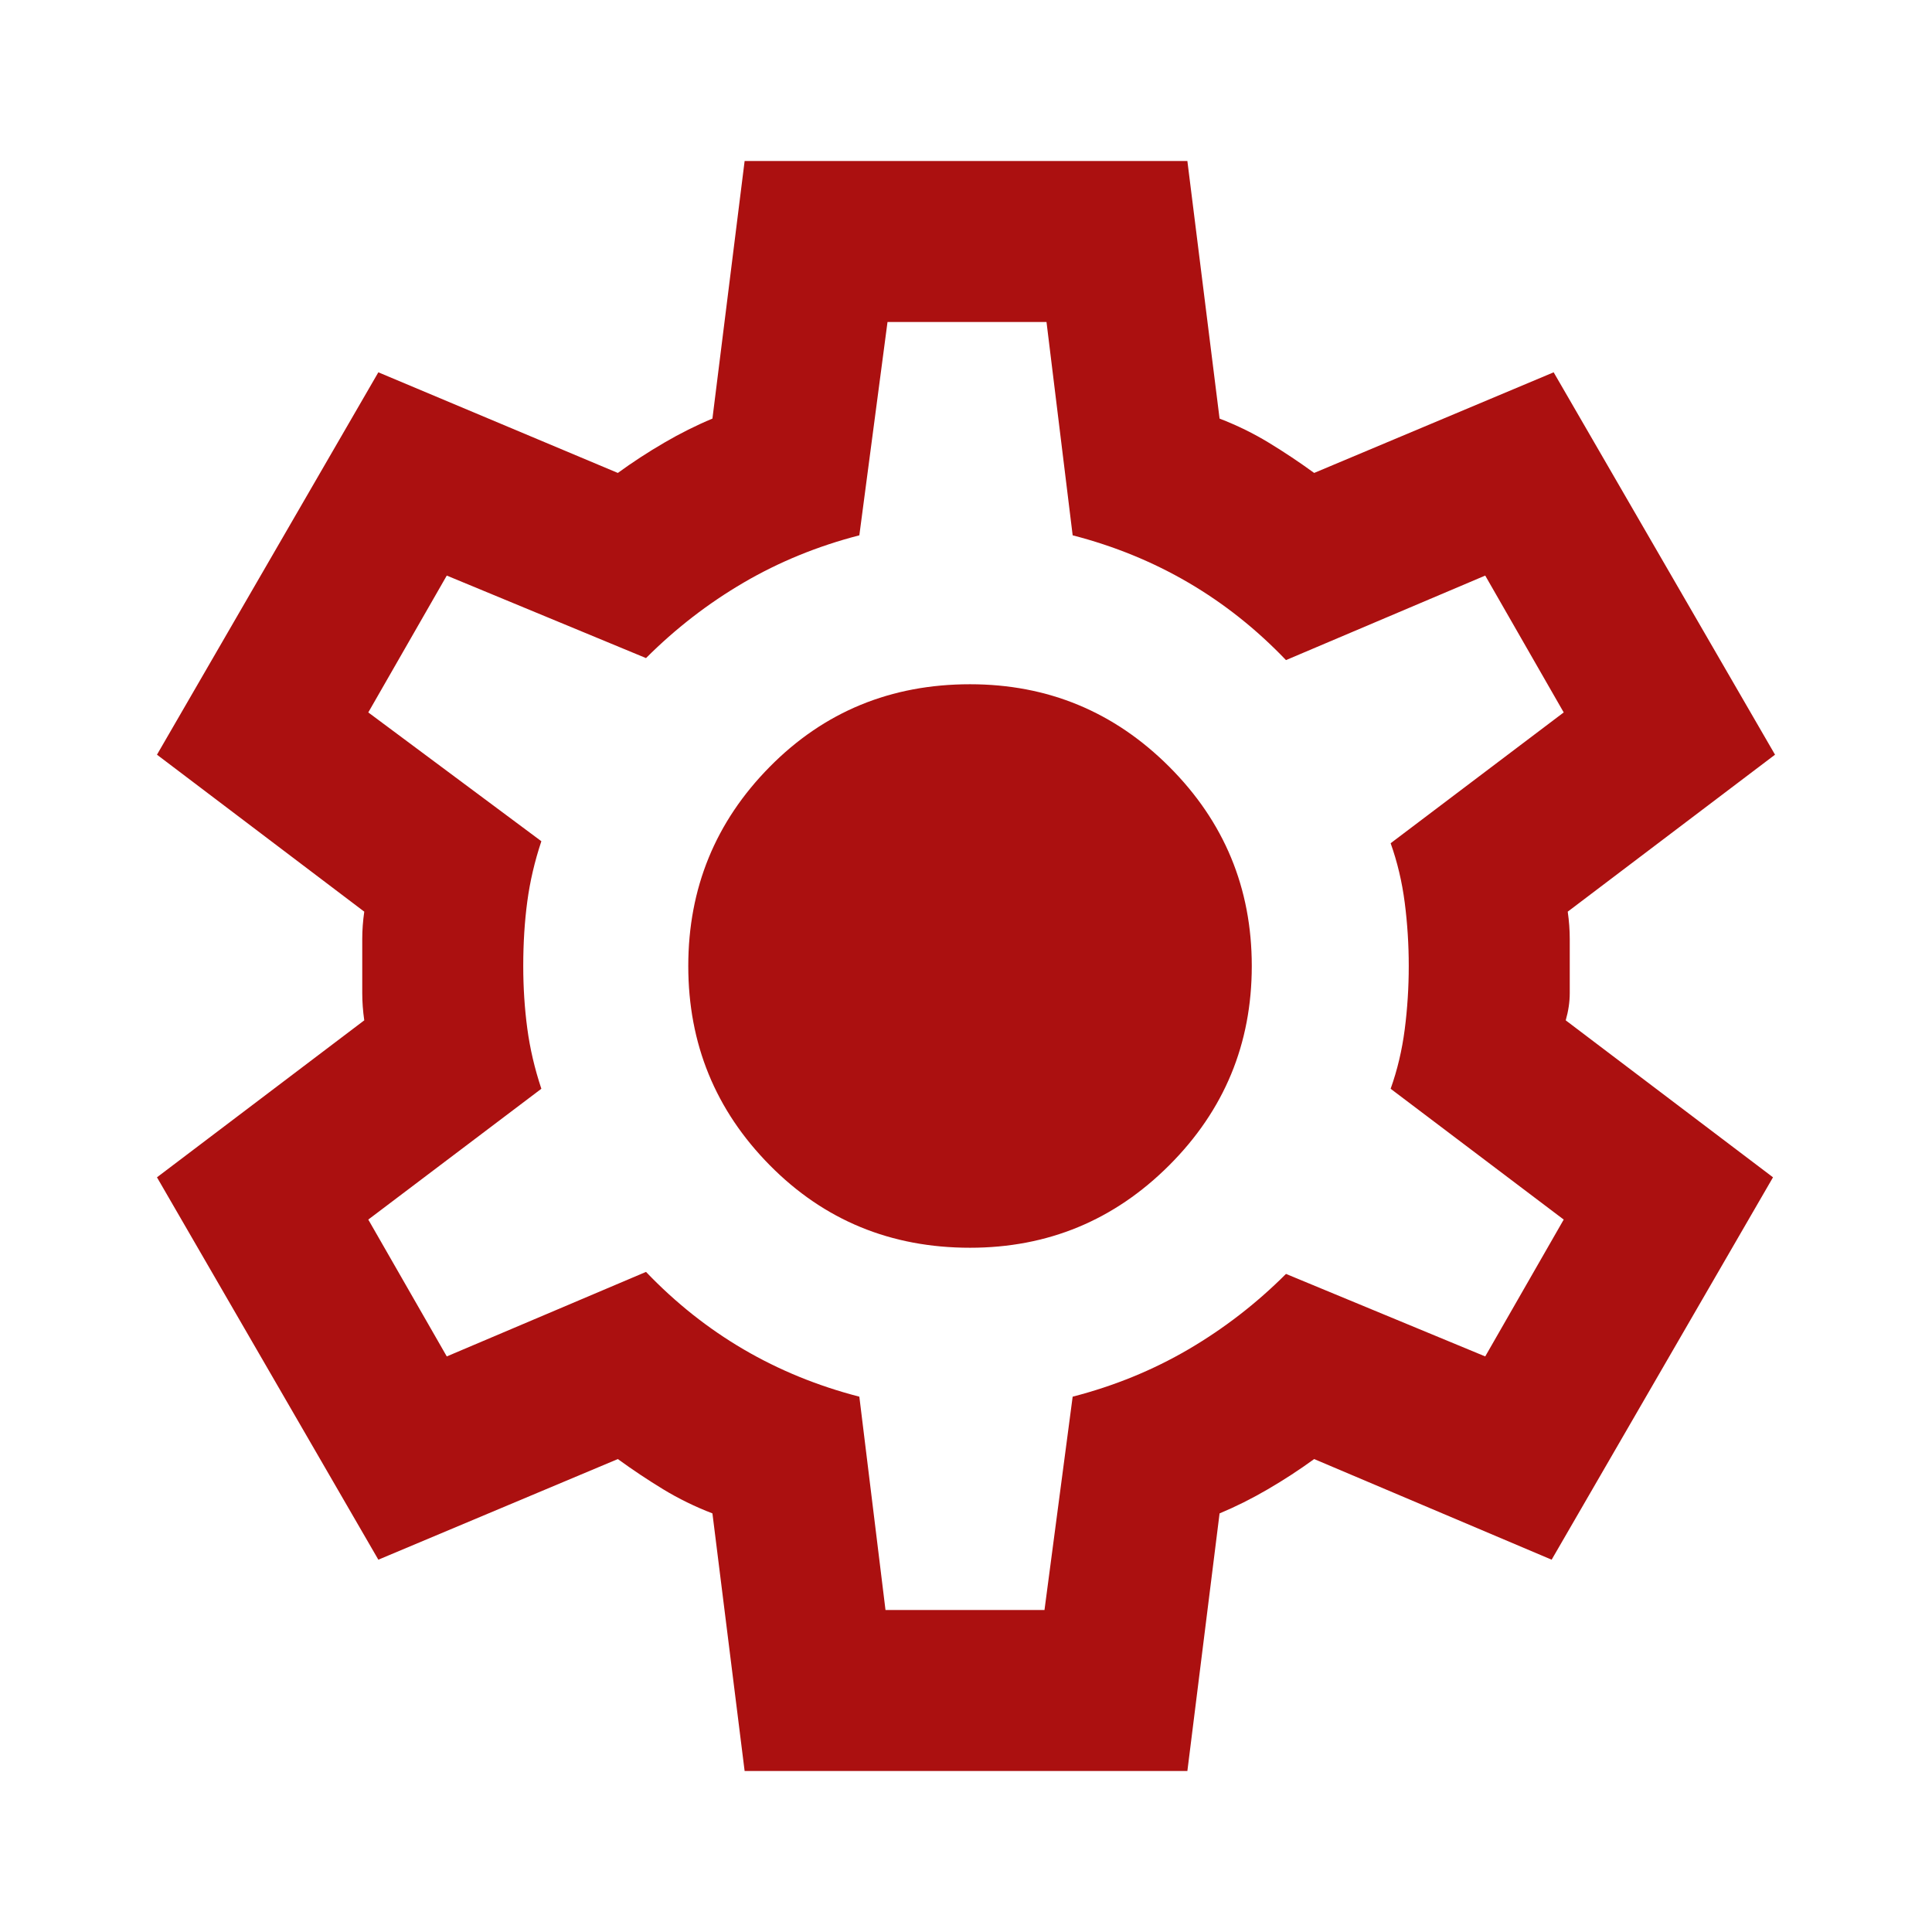
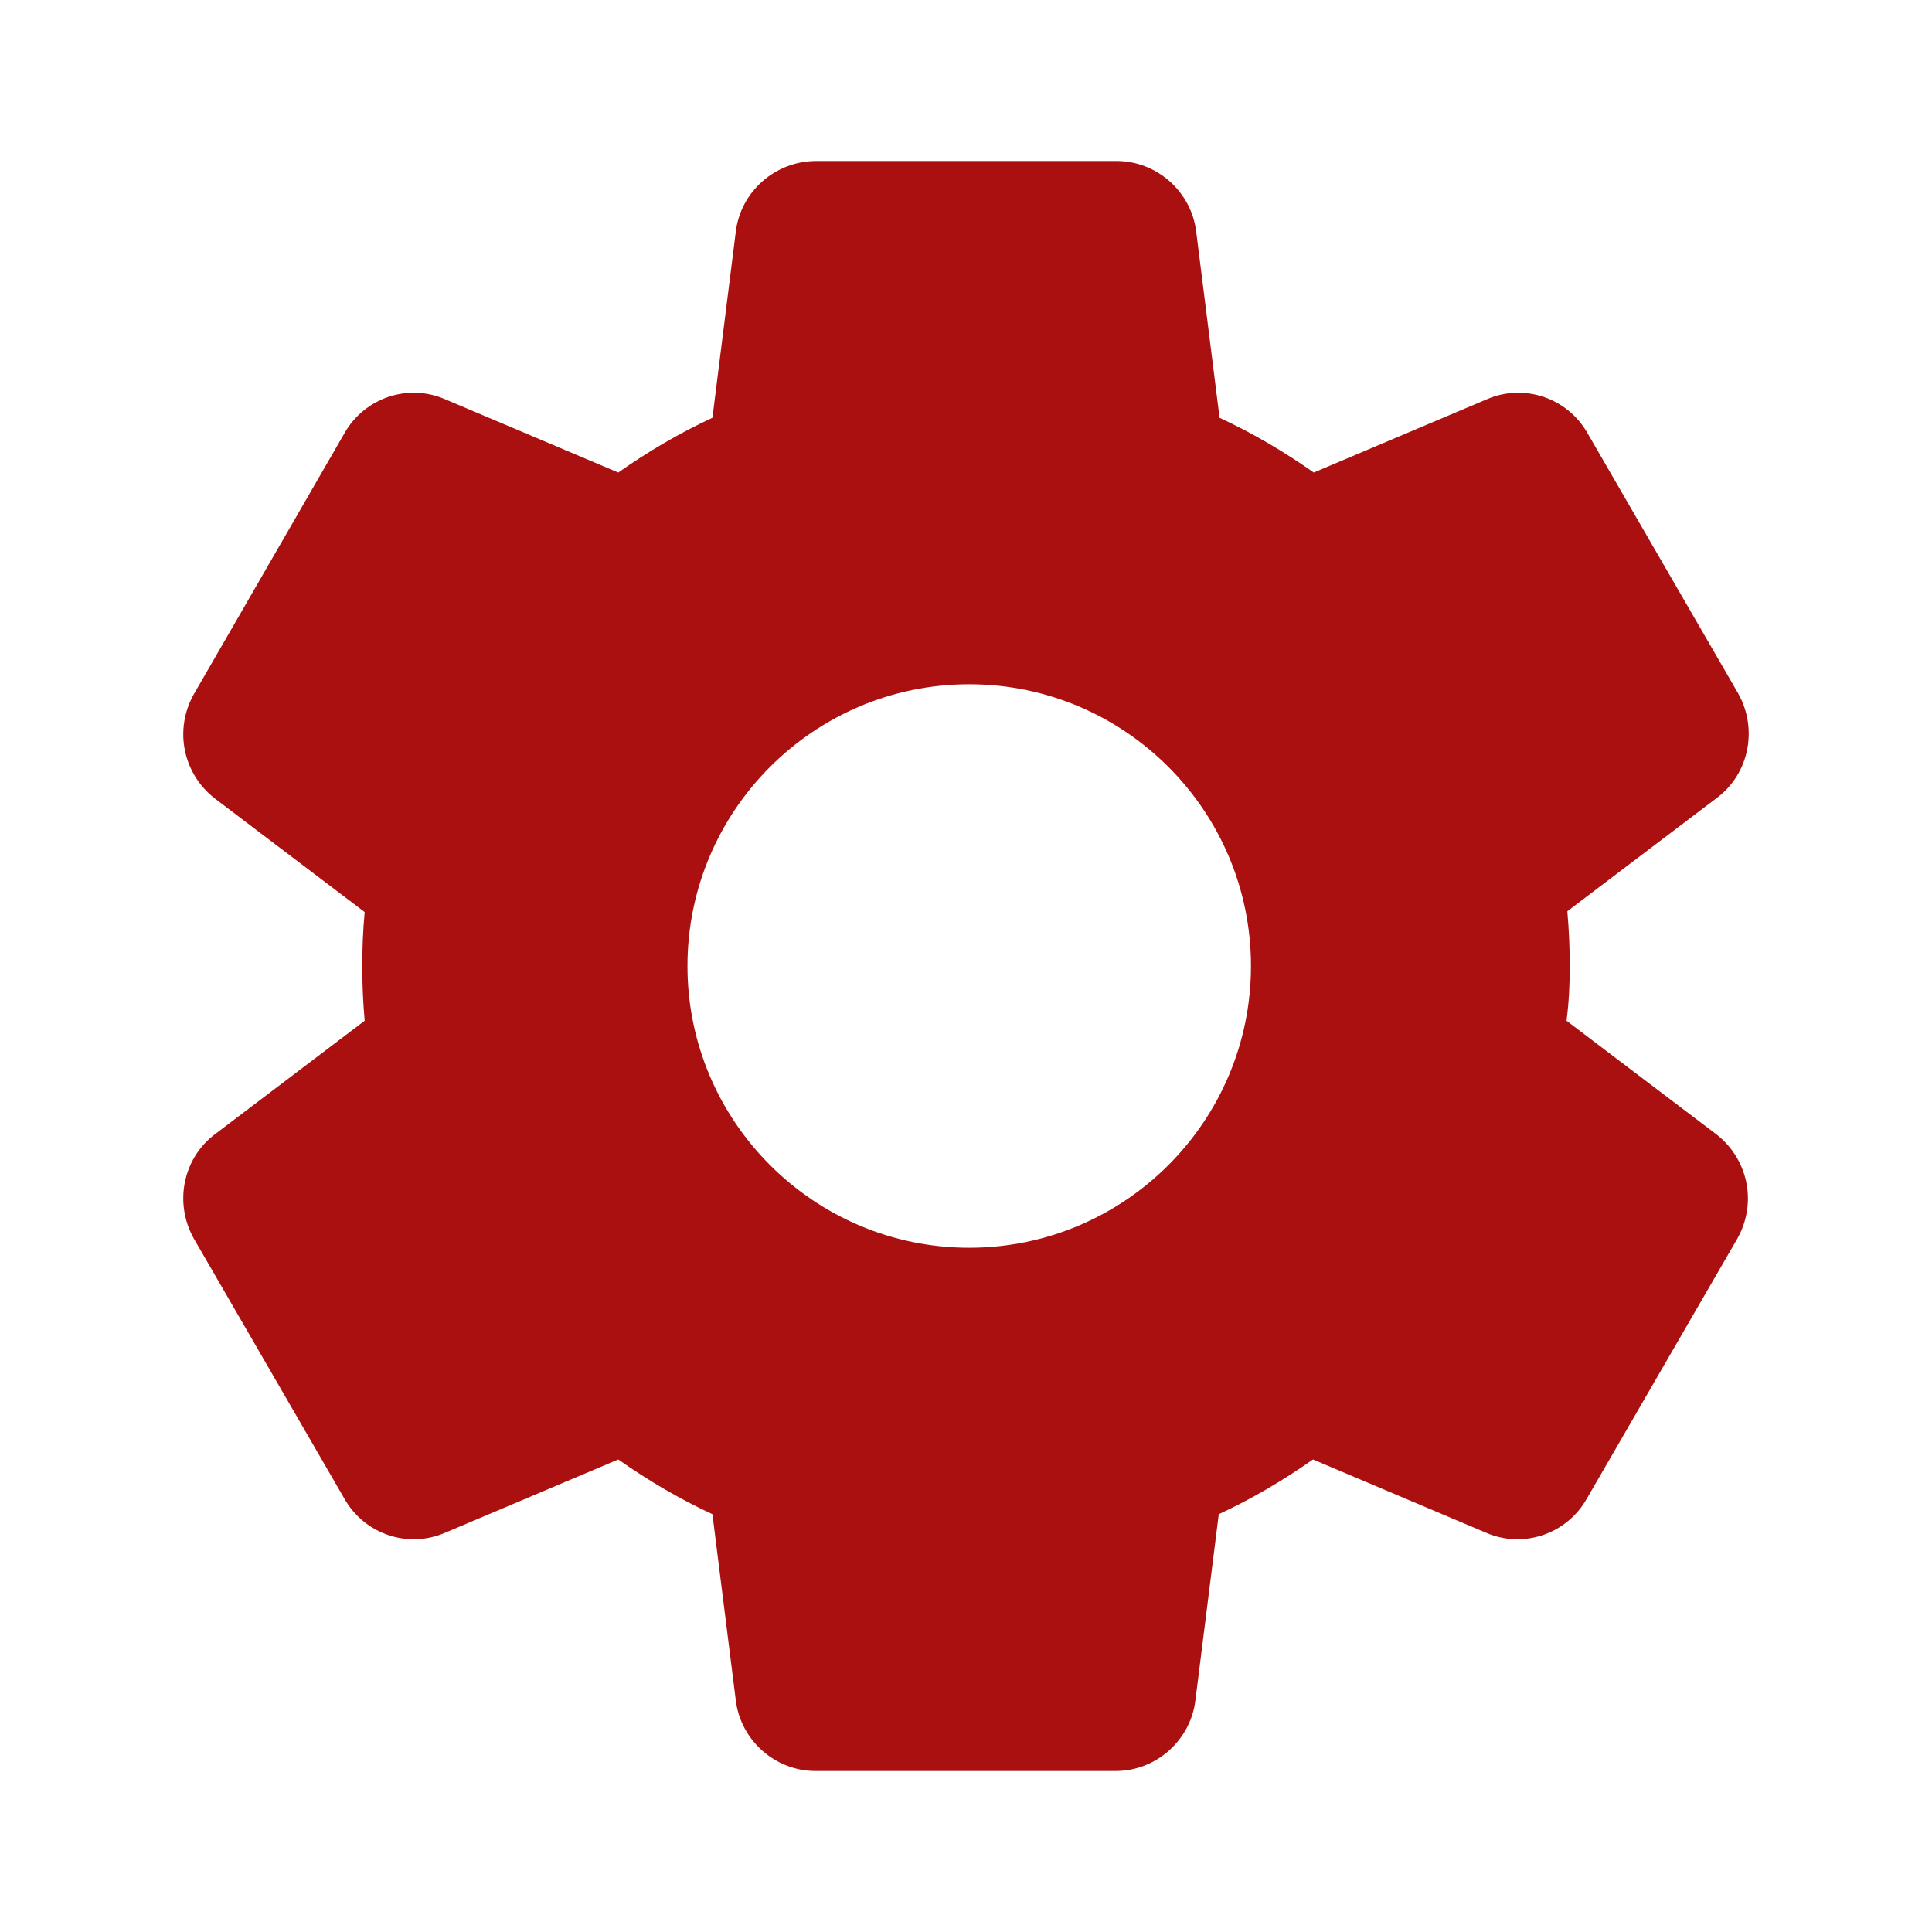
- <svg xmlns="http://www.w3.org/2000/svg" height="24px" viewBox="0 -960 960 960" width="24px" fill="#AB1010">
-   <path d="m370-80-16-128q-13-5-24.5-12T307-235l-119 50L78-375l103-78q-1-7-1-13.5v-27q0-6.5 1-13.5L78-585l110-190 119 50q11-8 23-15t24-12l16-128h220l16 128q13 5 24.5 12t22.5 15l119-50 110 190-103 78q1 7 1 13.5v27q0 6.5-2 13.5l103 78-110 190-118-50q-11 8-23 15t-24 12L590-80H370Zm70-80h79l14-106q31-8 57.5-23.5T639-327l99 41 39-68-86-65q5-14 7-29.5t2-31.5q0-16-2-31.5t-7-29.5l86-65-39-68-99 42q-22-23-48.5-38.5T533-694l-13-106h-79l-14 106q-31 8-57.5 23.5T321-633l-99-41-39 68 86 64q-5 15-7 30t-2 32q0 16 2 31t7 30l-86 65 39 68 99-42q22 23 48.5 38.5T427-266l13 106Zm42-180q58 0 99-41t41-99q0-58-41-99t-99-41q-59 0-99.5 41T342-480q0 58 40.5 99t99.5 41Zm-2-140Z" />
+ <svg xmlns="http://www.w3.org/2000/svg" enable-background="new 0 0 24 24" height="24px" viewBox="0 0 24 24" width="24px" fill="#AB1010">
+   <rect fill="none" height="24" width="24" />
+   <path d="M19.5,12c0-0.23-0.01-0.45-0.03-0.68l1.86-1.41c0.4-0.3,0.51-0.86,0.26-1.3l-1.87-3.23c-0.25-0.44-0.79-0.62-1.25-0.42 l-2.15,0.91c-0.37-0.26-0.76-0.49-1.17-0.68l-0.29-2.31C14.8,2.38,14.37,2,13.87,2h-3.73C9.63,2,9.2,2.38,9.14,2.88L8.85,5.19 c-0.41,0.19-0.8,0.42-1.17,0.68L5.53,4.96c-0.46-0.2-1-0.02-1.25,0.42L2.41,8.62c-0.25,0.44-0.14,0.99,0.26,1.3l1.86,1.41 C4.51,11.55,4.5,11.77,4.5,12s0.01,0.45,0.03,0.68l-1.86,1.41c-0.4,0.3-0.51,0.86-0.26,1.3l1.87,3.23c0.25,0.44,0.79,0.62,1.25,0.42 l2.15-0.91c0.37,0.26,0.76,0.49,1.17,0.68l0.29,2.31C9.2,21.62,9.63,22,10.13,22h3.73c0.5,0,0.93-0.38,0.99-0.88l0.29-2.31 c0.41-0.19,0.8-0.42,1.17-0.68l2.15,0.91c0.46,0.2,1,0.02,1.25-0.42l1.87-3.23c0.25-0.44,0.14-0.99-0.26-1.3l-1.86-1.41 C19.49,12.45,19.5,12.23,19.5,12z M12.04,15.5c-1.93,0-3.5-1.57-3.5-3.5s1.57-3.5,3.5-3.5s3.5,1.57,3.5,3.5S13.97,15.5,12.04,15.5z" />
</svg>
